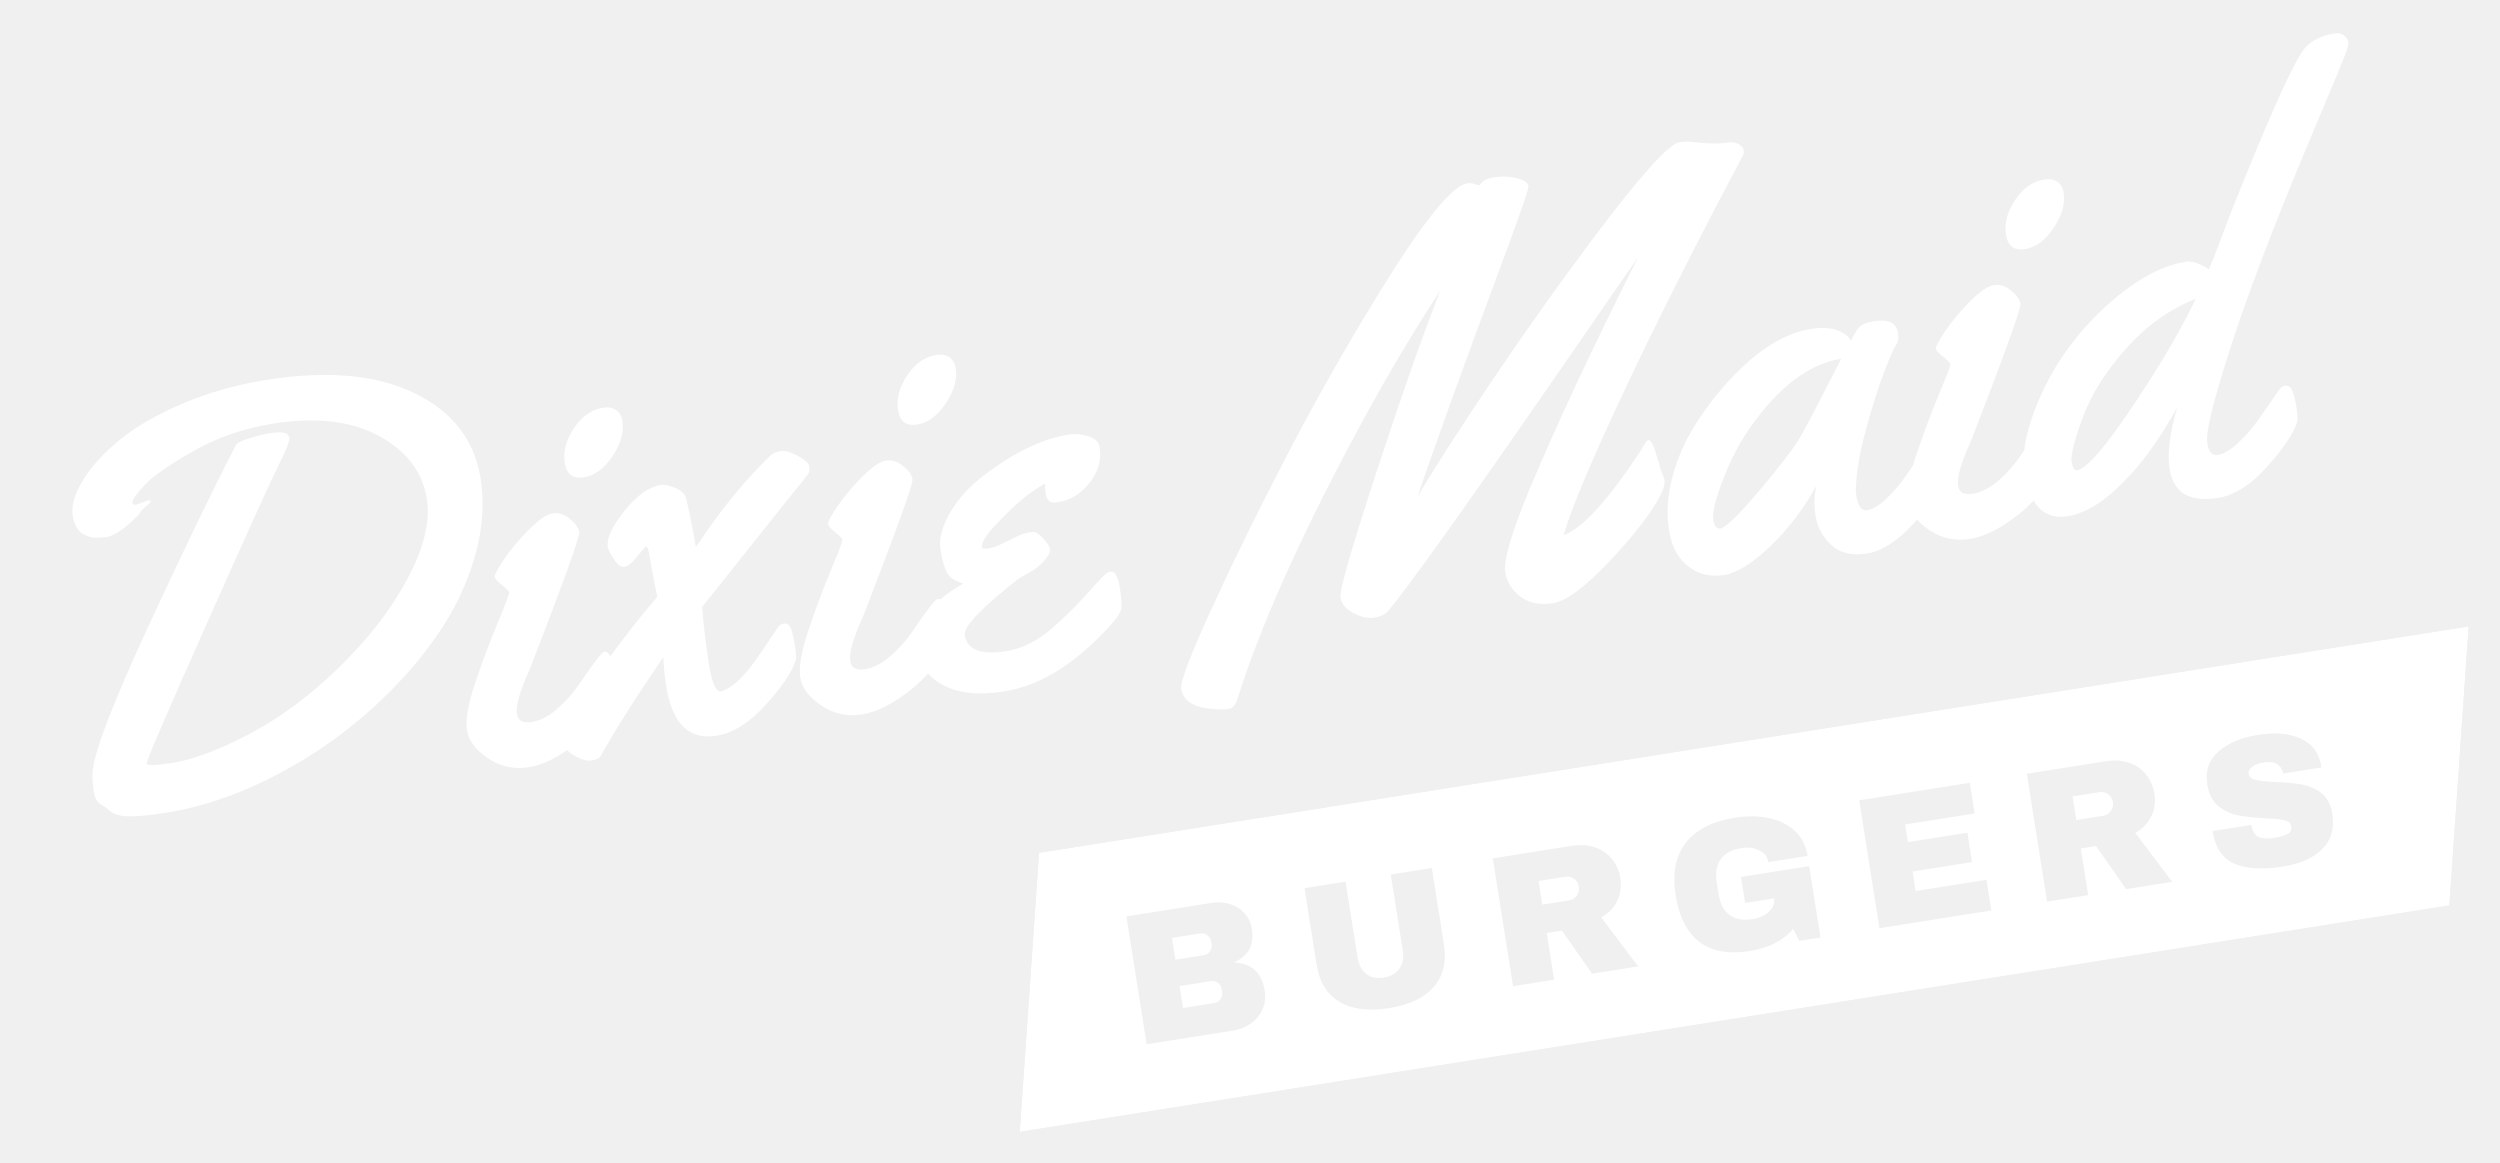
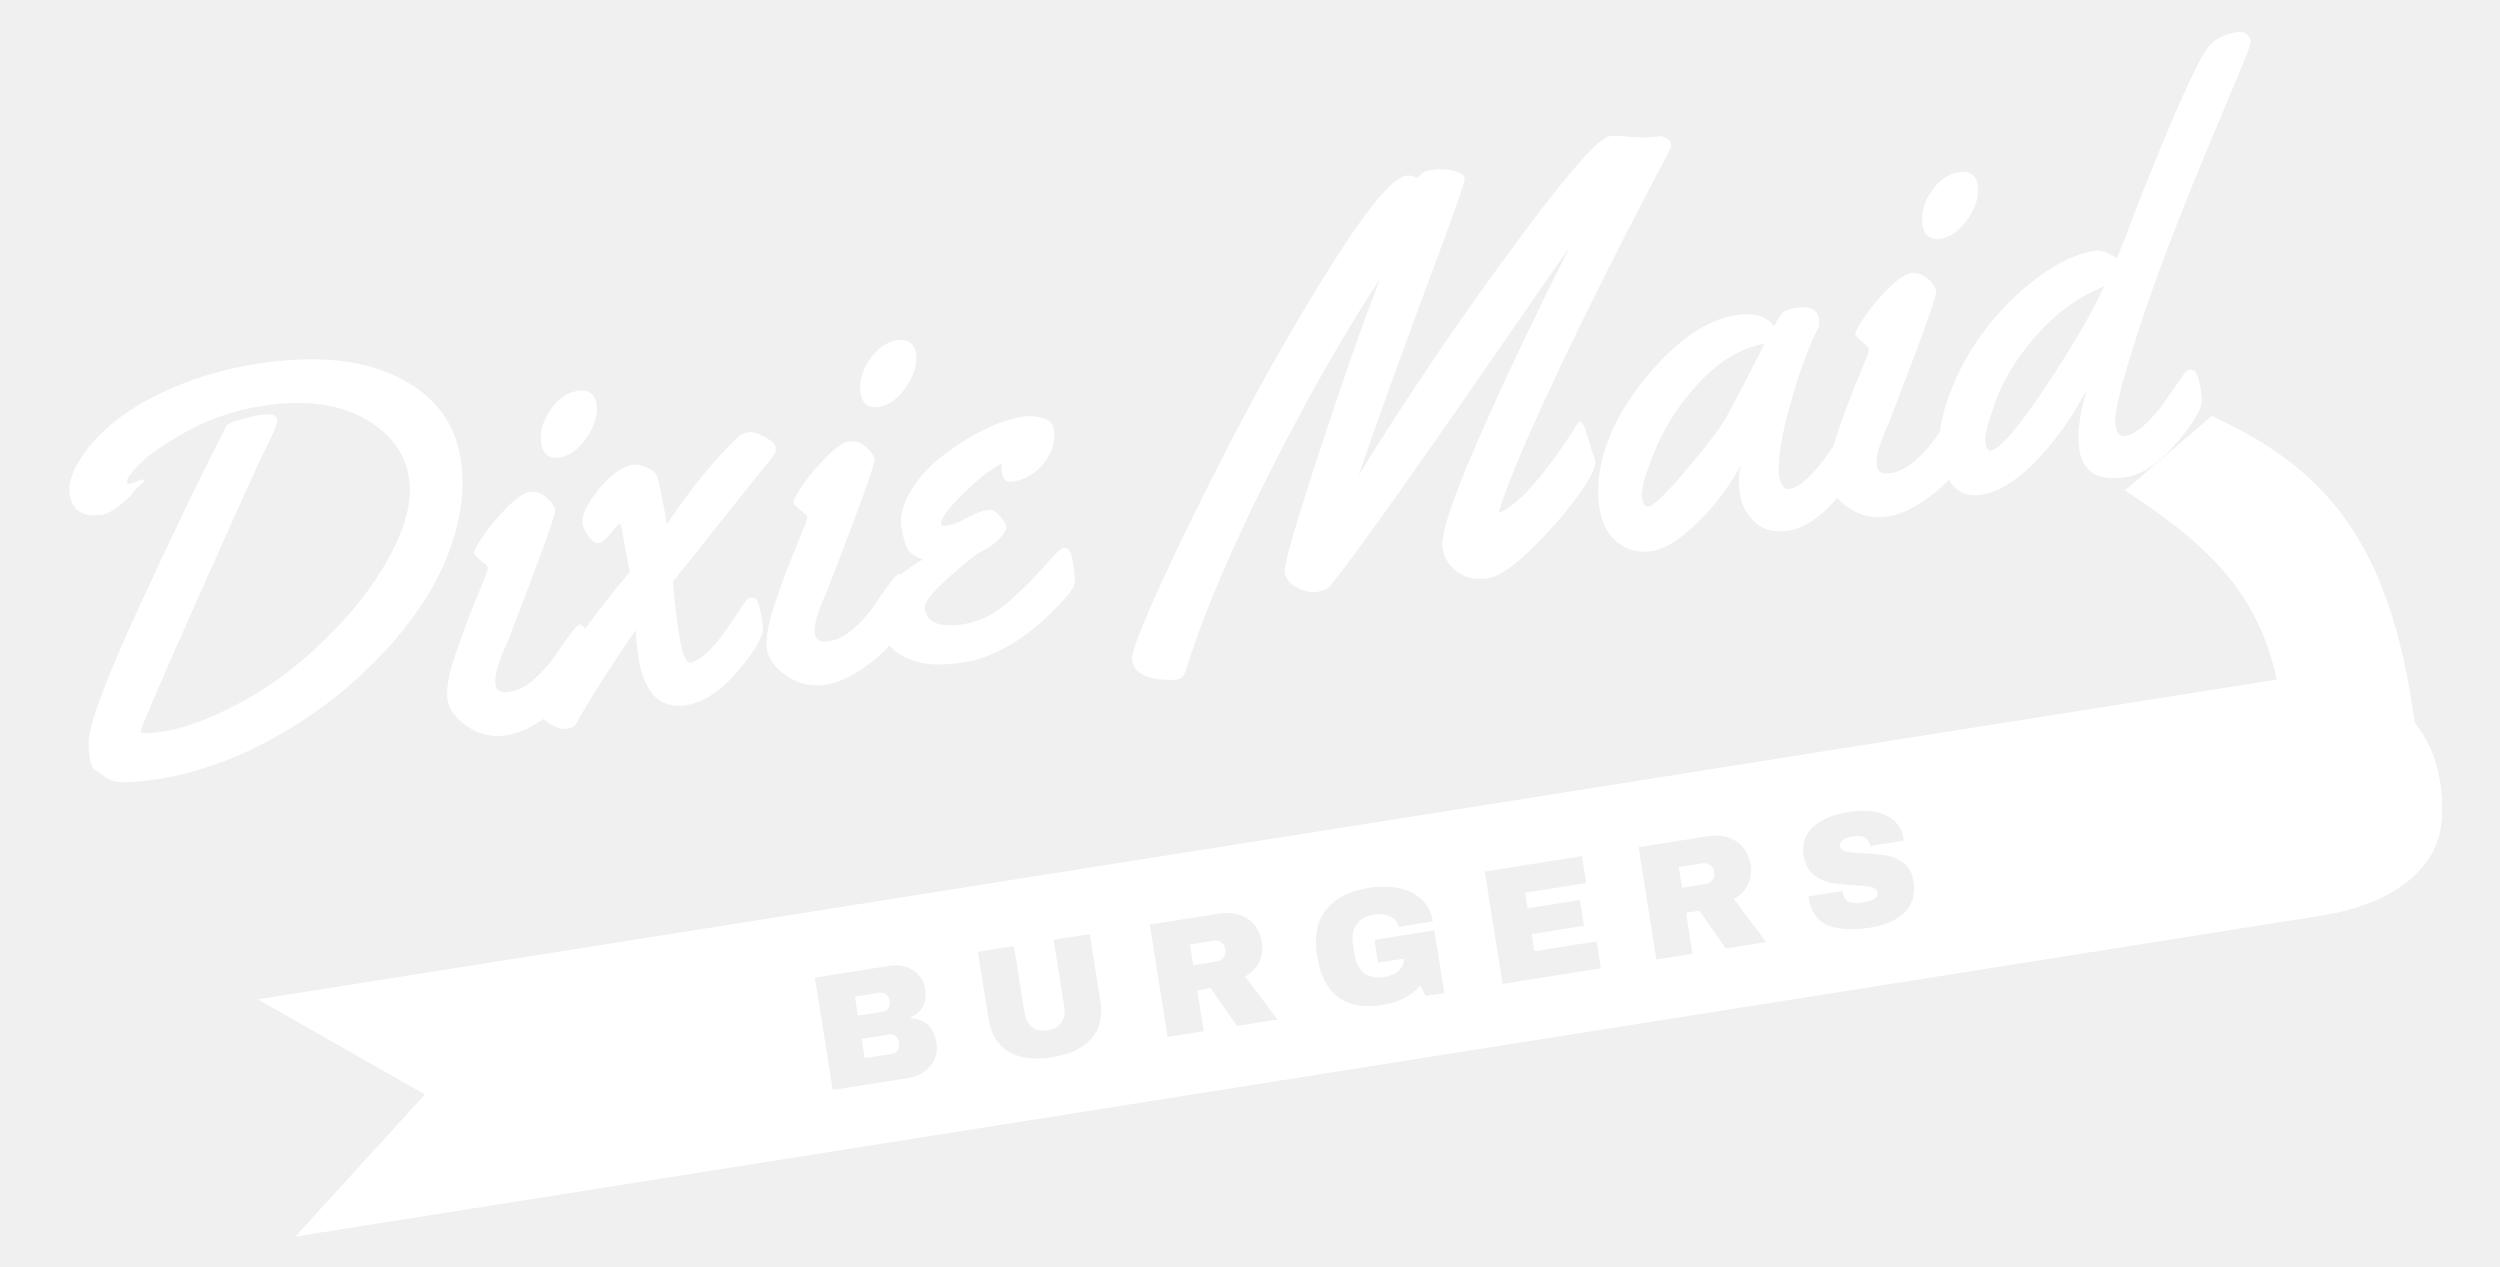
- <svg xmlns="http://www.w3.org/2000/svg" viewBox="2.8 -22.0 637.6 296.6" role="img" aria-label="Dixie Maid burgers">
-   <g transform="translate(252, 198) rotate(-9)">
+ <svg xmlns="http://www.w3.org/2000/svg" viewBox="4.8 -60.0 665.3 337.1" role="img" aria-label="Dixie Maid burgers">
+   <g transform="translate(30, 150) rotate(-9)">
    <defs>
-       <mask id="knock">
-         <polygon points="16,0 385.152,0 369.152,69.52 0,69.52" fill="white" />
-         <g transform="translate(31.91254, 52.52)">
-           <path d="M25.54-33.02Q28.03-33.02 30.12-31.99Q32.21-30.96 33.43-29.09Q34.66-27.22 34.66-24.91Q34.66-18.82 29.14-17.23L29.14-17.04Q35.42-15.60 35.42-8.78Q35.42-6.19 34.15-4.20Q32.88-2.21 30.67-1.10Q28.46 0 25.82 0L3.55 0L3.55-33.02L25.54-33.02M14.16-25.78L14.16-20.16L21.46-20.16Q22.51-20.16 23.21-20.90Q23.90-21.65 23.90-22.75L23.90-23.23Q23.90-24.29 23.18-25.03Q22.46-25.78 21.46-25.78L14.16-25.78M14.16-13.34L14.16-7.68L22.22-7.68Q23.28-7.68 23.98-8.42Q24.67-9.17 24.67-10.27L24.67-10.75Q24.67-11.86 23.98-12.60Q23.28-13.34 22.22-13.34 M82.42-13.30Q82.42-6.53 78.14-2.98Q73.87 0.58 66 0.58Q58.13 0.58 53.83-2.98Q49.54-6.53 49.54-13.30L49.54-33.02L60.14-33.02L60.14-13.44Q60.14-10.66 61.63-9Q63.12-7.34 65.95-7.34Q68.78-7.34 70.30-9.02Q71.81-10.70 71.81-13.44L71.81-33.02L82.42-33.02 M129.50-22.90Q129.50-19.87 127.87-17.42Q126.24-14.98 123.12-13.82L130.46 0L118.56 0L112.70-12.05L108.77-12.05L108.77 0L98.16 0L98.16-33.02L118.37-33.02Q121.92-33.02 124.44-31.66Q126.96-30.29 128.23-27.96Q129.50-25.63 129.50-22.90M118.70-22.46Q118.70-23.76 117.84-24.62Q116.98-25.49 115.73-25.49L108.77-25.49L108.77-19.39L115.73-19.39Q116.98-19.39 117.84-20.28Q118.70-21.17 118.70-22.46 M160.75-33.60Q165.50-33.60 169.30-32.16Q173.09-30.72 175.32-27.91Q177.55-25.10 177.55-21.07L167.42-21.07Q167.42-23.14 165.60-24.41Q163.78-25.68 161.18-25.68Q157.44-25.68 155.52-23.69Q153.60-21.70 153.60-18.05L153.60-14.98Q153.60-11.33 155.52-9.34Q157.44-7.34 161.18-7.34Q163.78-7.34 165.60-8.57Q167.42-9.79 167.42-11.71L159.94-11.71L159.94-18.43L177.55-18.43L177.55 0L172.08 0L171.02-3.26Q166.51 0.58 159.22 0.58Q151.01 0.58 146.88-3.72Q142.75-8.02 142.75-16.51Q142.75-24.91 147.43-29.26Q152.11-33.60 160.75-33.60 M192.77 0L192.77-33.02L221.33-33.02L221.33-25.10L203.38-25.10L203.38-20.54L218.74-20.54L218.74-12.96L203.38-12.96L203.38-7.92L221.66-7.92L221.66 0 M267.41-22.90Q267.41-19.87 265.78-17.42Q264.14-14.98 261.02-13.82L268.37 0L256.46 0L250.61-12.05L246.67-12.05L246.67 0L236.06 0L236.06-33.02L256.27-33.02Q259.82-33.02 262.34-31.66Q264.86-30.29 266.14-27.96Q267.41-25.63 267.41-22.90M256.61-22.46Q256.61-23.76 255.74-24.62Q254.88-25.49 253.63-25.49L246.67-25.49L246.67-19.39L253.63-19.39Q254.88-19.39 255.74-20.28Q256.61-21.17 256.61-22.46 M295.92-33.60Q302.26-33.60 306.34-31.03Q310.42-28.46 310.51-23.42L310.51-22.85L300.58-22.85L300.58-23.04Q300.58-24.48 299.52-25.44Q298.46-26.40 296.30-26.40Q294.19-26.40 293.06-25.78Q291.94-25.15 291.94-24.24Q291.94-22.94 293.47-22.32Q295.01-21.70 298.42-21.02Q302.40-20.21 304.97-19.32Q307.54-18.43 309.46-16.42Q311.38-14.40 311.42-10.94Q311.42-5.09 307.46-2.26Q303.50 0.58 296.88 0.58Q289.15 0.58 284.86-2.02Q280.56-4.61 280.56-11.18L290.59-11.18Q290.59-8.69 291.89-7.85Q293.18-7.01 295.92-7.01Q297.94-7.01 299.26-7.44Q300.58-7.87 300.58-9.22Q300.58-10.42 299.11-11.02Q297.65-11.62 294.34-12.29Q290.30-13.15 287.66-14.09Q285.02-15.02 283.06-17.18Q281.09-19.34 281.09-23.04Q281.09-28.46 285.29-31.03Q289.49-33.60 295.92-33.60" fill="black" />
+       <mask id="knockW">
+         <g fill="white">
+           <path d="M 34 62 L 580 62 C 610 64 620 84 616 104 C 614 118 600 126 580 126 L 34 126 L 74 94 Z" />
+           <path d="M 546 6 C 568 26 580 42 578 74 L 612 92 C 616 34 602 10 572 -10 Z" />
+         </g>
+         <g transform="translate(178.2, 109.8)">
+           <path d="M23.41-30.27Q25.70-30.27 27.61-29.33Q29.52-28.38 30.65-26.66Q31.77-24.95 31.77-22.84Q31.77-17.25 26.71-15.80L26.71-15.62Q32.47-14.30 32.47-8.05Q32.47-5.68 31.31-3.85Q30.14-2.02 28.12-1.01Q26.09 0 23.67 0L3.26 0L3.26-30.27L23.41-30.27M12.98-23.63L12.98-18.48L19.67-18.48Q20.64-18.48 21.27-19.16Q21.91-19.84 21.91-20.86L21.91-21.30Q21.91-22.26 21.25-22.95Q20.59-23.63 19.67-23.63L12.98-23.63M12.98-12.23L12.98-7.04L20.37-7.04Q21.34-7.04 21.98-7.72Q22.62-8.40 22.62-9.42L22.62-9.86Q22.62-10.87 21.98-11.55Q21.34-12.23 20.37-12.23 M77.31-12.19Q77.31-5.98 73.39-2.73Q69.48 0.53 62.26 0.53Q55.04 0.53 51.11-2.73Q47.17-5.98 47.17-12.19L47.17-30.27L56.89-30.27L56.89-12.32Q56.89-9.77 58.26-8.25Q59.62-6.73 62.22-6.73Q64.81-6.73 66.20-8.27Q67.58-9.81 67.58-12.32L67.58-30.27L77.31-30.27 M122.23-20.99Q122.23-18.22 120.74-15.97Q119.24-13.73 116.38-12.67L123.11 0L112.20 0L106.83-11.04L103.22-11.04L103.22 0L93.50 0L93.50-30.27L112.02-30.27Q115.28-30.27 117.59-29.02Q119.90-27.76 121.07-25.63Q122.23-23.50 122.23-20.99M112.33-20.59Q112.33-21.78 111.54-22.57Q110.75-23.36 109.60-23.36L103.22-23.36L103.22-17.78L109.60-17.78Q110.75-17.78 111.54-18.59Q112.33-19.40 112.33-20.59 M152.64-30.80Q156.99-30.80 160.47-29.48Q163.94-28.16 165.99-25.59Q168.04-23.01 168.04-19.32L158.75-19.32Q158.75-21.21 157.08-22.37Q155.41-23.54 153.03-23.54Q149.60-23.54 147.84-21.71Q146.08-19.89 146.08-16.54L146.08-13.73Q146.08-10.38 147.84-8.56Q149.60-6.73 153.03-6.73Q155.41-6.73 157.08-7.85Q158.75-8.98 158.75-10.74L151.89-10.74L151.89-16.90L168.04-16.90L168.04 0L163.02 0L162.05-2.99Q157.92 0.53 151.23 0.53Q143.70 0.53 139.92-3.41Q136.14-7.35 136.14-15.14Q136.14-22.84 140.43-26.82Q144.72-30.80 152.64-30.80 M183.74 0L183.74-30.27L209.92-30.27L209.92-23.01L193.47-23.01L193.47-18.83L207.55-18.83L207.55-11.88L193.47-11.88L193.47-7.26L210.23-7.26L210.23 0 M253.92-20.99Q253.92-18.22 252.43-15.97Q250.93-13.73 248.07-12.67L254.80 0L243.89 0L238.52-11.04L234.92-11.04L234.92 0L225.19 0L225.19-30.27L243.72-30.27Q246.97-30.27 249.28-29.02Q251.59-27.76 252.76-25.63Q253.92-23.50 253.92-20.99M244.02-20.59Q244.02-21.78 243.23-22.57Q242.44-23.36 241.30-23.36L234.92-23.36L234.92-17.78L241.30-17.78Q242.44-17.78 243.23-18.59Q244.02-19.40 244.02-20.59 M281.82-30.80Q287.63-30.80 291.37-28.45Q295.11-26.09 295.20-21.47L295.20-20.94L286.09-20.94L286.09-21.12Q286.09-22.44 285.12-23.32Q284.15-24.20 282.17-24.20Q280.24-24.20 279.20-23.63Q278.17-23.06 278.17-22.22Q278.17-21.03 279.58-20.46Q280.98-19.89 284.11-19.27Q287.76-18.52 290.11-17.71Q292.47-16.90 294.23-15.05Q295.99-13.20 296.03-10.03Q296.03-4.66 292.40-2.07Q288.77 0.53 282.70 0.53Q275.62 0.53 271.68-1.85Q267.74-4.22 267.74-10.25L276.94-10.25Q276.94-7.96 278.12-7.19Q279.31-6.42 281.82-6.42Q283.67-6.42 284.88-6.82Q286.09-7.22 286.09-8.45Q286.09-9.55 284.75-10.10Q283.40-10.65 280.37-11.26Q276.67-12.06 274.25-12.91Q271.83-13.77 270.03-15.75Q268.22-17.73 268.22-21.12Q268.22-26.09 272.07-28.45Q275.92-30.80 281.82-30.80" fill="black" />
        </g>
      </mask>
    </defs>
-     <polygon points="16,0 385.152,0 369.152,69.52 0,69.52" fill="#ffffff" mask="url(#knock)" />
-   </g>
-   <g transform="translate(28, 188) rotate(-9)">
    <path d="M35.23-71.78L33.69-72L33.40-72Q31.57-72 29.63-73.46Q27.69-74.93 27.69-78.66Q27.69-82.40 31.75-87.16Q35.82-91.92 42.77-95.91Q49.73-99.90 60.10-102.47Q70.46-105.03 81.96-105.03Q105.47-105.03 118.69-95.76Q131.91-86.50 131.91-71.70Q131.91-62.48 127.81-53.25Q123.71-44.02 116.82-36.22Q109.94-28.42 100.63-21.64Q91.33-14.87 81.15-10.11Q59.18 0 39.11 0Q29.22 0 26.66-1.61Q25.71-2.12 24.79-3.19Q23.88-4.25 23.36-4.61Q21.97-5.49 21.97-8.39Q21.97-11.28 22.56-13.62Q24.76-21.46 42.30-47.64Q59.84-73.83 71.63-89.87Q72.44-90.97 79.91-91.48Q82.98-91.48 84.16-91.04Q85.33-90.60 85.33-89.47Q85.33-88.33 81.52-83.02Q77.71-77.71 57.06-45.89Q36.40-14.06 36.40-13.18Q36.40-12.30 42.88-12.30Q49.37-12.30 58.85-15.05Q68.33-17.80 76.68-22.27Q85.03-26.73 92.65-32.63Q100.27-38.53 105.69-44.68Q117.55-58.15 117.55-68.63Q117.55-79.10 108-86.43Q98.44-93.75 81.81-93.75Q70.61-93.75 60.64-90.01Q50.68-86.28 46.95-83.35Q43.21-80.42 43.21-79.39Q43.21-78.81 44.09-78.81L47.24-79.39Q47.90-79.39 47.90-79.10Q47.90-78.81 46.66-78.08Q45.41-77.34 44.64-76.50Q43.87-75.66 40.80-73.79Q37.72-71.92 35.23-71.78M169.92-80.42Q169.92-76.25 166.04-72.03Q162.16-67.82 157.95-67.82Q153.74-67.82 153.74-72.22Q153.74-76.61 157.43-80.60Q161.13-84.59 165.60-84.59Q167.58-84.59 168.75-83.50Q169.92-82.40 169.92-80.42M158.06-16.48Q158.06-14.28 157.62-13.33Q154.03-6.01 146.19-1.50Q138.35 3 132.57 3Q126.78 3 122.61-0.88Q118.43-4.76 118.43-8.79Q118.43-12.82 122.46-20.51Q126.49-28.20 130.52-34.72Q134.55-41.24 134.55-41.78Q134.55-42.33 133.04-43.95Q131.54-45.56 131.54-46.33Q131.54-47.09 134.58-50.35Q137.62-53.61 141.98-56.80Q146.34-59.99 148.65-59.99Q150.95-59.99 152.78-57.93Q154.61-55.88 154.61-54.20Q154.61-52.51 137.18-22.49Q136.96-22.05 135.97-20.54Q134.99-19.04 134.44-18.05Q133.89-17.07 133.15-15.67Q131.69-12.74 131.69-10.77Q131.69-8.28 135.06-8.28Q138.43-8.28 142.05-10.58Q145.68-12.89 148.32-15.67Q155.20-23.07 156.15-23.07Q158.06-23.07 158.06-16.48M206.03-65.99Q206.98-66.58 208.59-66.58Q210.21-66.58 212.70-64.71Q215.19-62.84 215.19-61.49Q215.19-60.13 214.23-59.33Q213.28-58.52 207.53-53.28Q201.78-48.05 194.38-41.24Q186.99-34.42 182.59-30.47Q182.01-23.44 182.01-15.93Q182.01-8.42 183.98-8.42Q188.23-9.01 194.24-15.23Q196.44-17.50 198.60-19.85Q200.76-22.19 201.23-22.60Q201.71-23 202.44-23Q203.76-23 204.09-21.46Q204.42-19.92 204.42-17.03Q204.42-14.14 204.05-13.33Q202.08-9.23 194.79-3.33Q187.50 2.56 180.98 2.56Q170.36 2.56 170.36-12.08Q170.36-15.09 170.80-19.34Q158.57-6.45 151.10 3Q150.51 3.81 148.68 3.81Q146.85 3.81 144.58 1.98Q142.31 0.15 142.31-1.35Q142.31-2.86 142.60-3.74Q143.41-6.67 152.01-15.97Q160.62-25.27 171.68-34.79Q171.39-41.09 171.39-44.49Q171.39-47.90 170.98-47.90Q170.58-47.90 168.27-45.78Q165.97-43.65 164.65-43.65Q163.33-43.65 162.27-46Q161.21-48.34 161.21-49.29Q161.21-52.59 166.81-57.71Q172.41-62.84 177.10-62.84Q178.42-62.84 180.58-61.49Q182.74-60.13 182.89-58.52Q183.40-50.83 183.40-45.78Q194.90-58.30 206.03-65.99M255.98-80.42Q255.98-76.25 252.10-72.03Q248.22-67.82 244.01-67.82Q239.79-67.82 239.79-72.22Q239.79-76.61 243.49-80.60Q247.19-84.59 251.66-84.59Q253.64-84.59 254.81-83.50Q255.98-82.40 255.98-80.42M244.12-16.48Q244.12-14.28 243.68-13.33Q240.09-6.01 232.25-1.50Q224.41 3 218.63 3Q212.84 3 208.67-0.88Q204.49-4.76 204.49-8.79Q204.49-12.82 208.52-20.51Q212.55-28.20 216.58-34.72Q220.61-41.24 220.61-41.78Q220.61-42.33 219.10-43.95Q217.60-45.56 217.60-46.33Q217.60-47.09 220.64-50.35Q223.68-53.61 228.04-56.80Q232.40-59.99 234.70-59.99Q237.01-59.99 238.84-57.93Q240.67-55.88 240.67-54.20Q240.67-52.51 223.24-22.49Q223.02-22.05 222.03-20.54Q221.04-19.04 220.50-18.05Q219.95-17.07 219.21-15.67Q217.75-12.74 217.75-10.77Q217.75-8.28 221.12-8.28Q224.49-8.28 228.11-10.58Q231.74-12.89 234.38-15.67Q241.26-23.07 242.21-23.07Q244.12-23.07 244.12-16.48M289.09-54.79Q289.09-49.95 285.17-46.29Q281.25-42.63 276.27-42.63Q274.66-42.63 274.15-43.40Q273.63-44.17 273.63-45.41Q273.63-46.66 273.93-47.83Q271.29-46.95 268.07-45.12Q264.84-43.29 260.16-39.70Q255.47-36.11 255.47-34.35Q255.47-33.76 257.19-33.76Q258.91-33.76 262.50-34.97Q266.09-36.18 267.52-36.18Q268.95-36.18 269.38-36.04Q270.34-35.52 271.44-33.80Q272.53-32.08 272.53-31.09Q272.53-30.10 270.63-28.49Q268.73-26.88 266.31-26.04Q263.89-25.20 263.09-24.76Q247.63-16.11 247.63-12.89Q247.63-7.18 257.37-7.18Q263.60-7.18 269.90-11.13Q275.24-14.50 279.53-17.98Q283.81-21.46 284.95-22.27Q286.08-23.07 286.67-23.07Q288.57-23.07 288.57-18.82Q288.57-14.58 288.06-13.22Q287.55-11.87 285.13-9.89Q269.46 2.86 255.47 2.86Q248 2.86 243.53 0.81Q235.33-2.93 235.33-10.62Q235.33-20.73 249.32-25.93Q246.53-27.17 245.73-29.11Q244.92-31.05 244.92-35.34Q244.92-39.62 248.91-44.42Q252.91-49.22 258.69-52.29Q271.58-59.25 281.69-59.25Q284.11-59.25 286.60-58.08Q289.09-56.91 289.09-54.79M429.49-27.03L430.08-24.24Q430.08-22.49 428.25-20.07Q423.41-13.77 412.76-5.60Q402.10 2.56 397.05 2.56Q391.99 2.56 389.14-0.40Q386.28-3.37 386.28-7.18Q386.28-11.72 395.80-27.25Q410.08-50.32 432.28-81.15Q427.59-76.32 407.37-55.08Q362.62-8.20 355.08-1.98Q353.83-0.95 351.45-0.95Q349.07-0.95 346.44-2.89Q343.80-4.83 343.80-7.25L343.80-7.62Q344.09-10.69 357.93-37.72Q371.78-64.75 381.15-80.71Q367.31-65.48 353.17-46.73Q326.29-11.13 313.84 13.92Q312.74 16.26 311.13 16.26Q309.52 16.26 306.45 15.45Q300 13.70 300 9.30Q300 6.67 310.77-9.56Q321.53-25.78 335.74-45.01Q349.95-64.23 365.19-82.03Q386.21-106.64 392.21-106.64Q393.16-106.64 394.04-106.16Q394.92-105.69 395.14-105.69Q395.36-105.69 395.58-105.91Q396.53-107.08 399.35-107.08Q402.17-107.08 404.85-105.98Q407.52-104.88 407.52-103.49Q407.52-102.61 400.20-89.50Q375.66-46 367.24-29.74Q375.29-39.48 390.27-55.59Q405.25-71.70 421.73-87.74Q443.19-108.54 447.36-108.54Q449.05-108.54 451.61-107.81Q456.15-106.49 460.33-106.49Q461.50-106.27 462.34-105.51Q463.18-104.74 463.18-103.93Q463.18-103.12 462.74-102.61Q438.94-70.97 422.61-46.80Q406.27-22.63 402.47-14.14Q410.16-15.75 425.39-32.52Q426.05-33.40 426.34-33.69Q426.64-33.98 426.86-34.28Q428.10-35.74 428.76-32.45Q429.05-30.54 429.16-29.77Q429.27-29 429.38-28.16Q429.49-27.32 429.49-27.03M489.18-55.66Q494.75-55.66 494.75-51.86Q494.75-49.80 493.80-48.85Q492.85-47.90 489.73-42.52Q486.62-37.13 482.85-28.75Q479.08-20.36 477.98-14.43Q477.76-13.70 477.76-12.38Q477.76-8.35 479.96-8.35Q482.15-8.35 485.16-10.44Q488.16-12.52 490.50-14.90Q492.85-17.29 495.08-19.78Q497.31-22.27 497.75-22.63Q498.19-23 499.07-23Q500.46-23 500.76-20.87Q501.05-18.75 501.05-16.48Q501.05-14.21 500.61-13.33Q498.49-9.16 491.27-3.30Q484.06 2.56 478.16 2.56Q472.27 2.56 469.48-1.03Q466.70-4.61 466.70-8.97Q466.70-13.33 468.16-16.63Q462.08-8.72 454.21-3.22Q446.34 2.27 441.36 2.27Q436.38 2.27 433.23-0.73Q429.20-4.47 429.20-11.10Q429.20-17.72 432.17-24.43Q435.13-31.13 439.97-36.66Q444.80-42.19 450.59-46.73Q462.74-56.25 473-56.25Q476.95-56.25 479.44-54.93Q481.93-53.61 482.59-51.64Q484.35-54.27 485.56-54.97Q486.77-55.66 489.18-55.66M479.44-47.53Q466.92-47.53 453.52-33.62Q448.75-28.64 444.76-21.68Q440.77-14.72 440.77-12.16Q440.77-9.59 442.24-9.59Q444.29-9.59 453.66-17.69Q463.04-25.78 466.11-29.59Q469.48-33.84 479.44-47.53M542.07-80.42Q542.07-76.25 538.18-72.03Q534.30-67.82 530.09-67.82Q525.88-67.82 525.88-72.22Q525.88-76.61 529.58-80.60Q533.28-84.59 537.74-84.59Q539.72-84.59 540.89-83.50Q542.07-82.40 542.07-80.42M530.20-16.48Q530.20-14.28 529.76-13.33Q526.17-6.01 518.33-1.50Q510.50 3 504.71 3Q498.93 3 494.75-0.88Q490.58-4.76 490.58-8.79Q490.58-12.82 494.60-20.51Q498.63-28.20 502.66-34.72Q506.69-41.24 506.69-41.78Q506.69-42.33 505.19-43.95Q503.69-45.56 503.69-46.33Q503.69-47.09 506.73-50.35Q509.77-53.61 514.12-56.80Q518.48-59.99 520.79-59.99Q523.10-59.99 524.93-57.93Q526.76-55.88 526.76-54.20Q526.76-52.51 509.33-22.49Q509.11-22.05 508.12-20.54Q507.13-19.04 506.58-18.05Q506.03-17.07 505.30-15.67Q503.83-12.74 503.83-10.77Q503.83-8.28 507.20-8.28Q510.57-8.28 514.20-10.58Q517.82-12.89 520.46-15.67Q527.34-23.07 528.30-23.07Q530.20-23.07 530.20-16.48M616.77-109.79Q618.16-109.79 618.97-108.91Q619.78-108.03 619.78-107.12Q619.78-106.20 618.35-103.75Q616.92-101.29 611.79-93.05Q606.67-84.81 603.81-80.13Q587.18-53.10 577.73-34.42Q568.29-15.75 568.29-11.87L568.29-11.28Q568.29-8.28 570.48-8.28Q572.68-8.28 575.79-10.33Q578.91-12.38 581.25-14.72Q583.59-17.07 585.97-19.59Q588.35-22.12 588.87-22.56Q589.38-23 590.19-23Q591.43-23 591.80-21.42Q592.16-19.85 592.16-17.03Q592.16-14.21 591.72-13.33Q589.60-9.23 582.39-3.33Q575.17 2.56 568.73 2.56Q557.74 2.56 557.74-6.74Q557.74-12.52 562.13-21.90Q556.20-14.21 550.05-8.79Q538.62 1.17 530.20 1.17Q525.51 1.17 523.28-2.12Q521.04-5.42 521.04-11.61Q521.04-17.80 525.88-26.44Q530.71-35.08 537.93-42Q545.14-48.93 553.93-53.58Q562.72-58.23 570.12-58.23Q572.46-58.23 575.61-55.37Q577.73-58.74 583.45-68.85Q601.39-99.10 607.18-105.76Q610.25-109.79 616.77-109.79M571.14-48.49Q560.60-46.14 551.51-38.67Q542.43-31.20 537.89-23.03Q533.35-14.87 533.35-12.45Q533.35-10.03 534.38-10.03Q538.77-10.03 556.13-29.66Q564.77-39.33 571.14-48.49" transform="translate(-21.97266, 0)" fill="#ffffff" />
+     <g fill="#ffffff" mask="url(#knockW)">
+       <path d="M 34 62 L 580 62 C 610 64 620 84 616 104 C 614 118 600 126 580 126 L 34 126 L 74 94 Z" />
+       <path d="M 546 6 C 568 26 580 42 578 74 L 612 92 C 616 34 602 10 572 -10 Z" />
+     </g>
  </g>
</svg>
